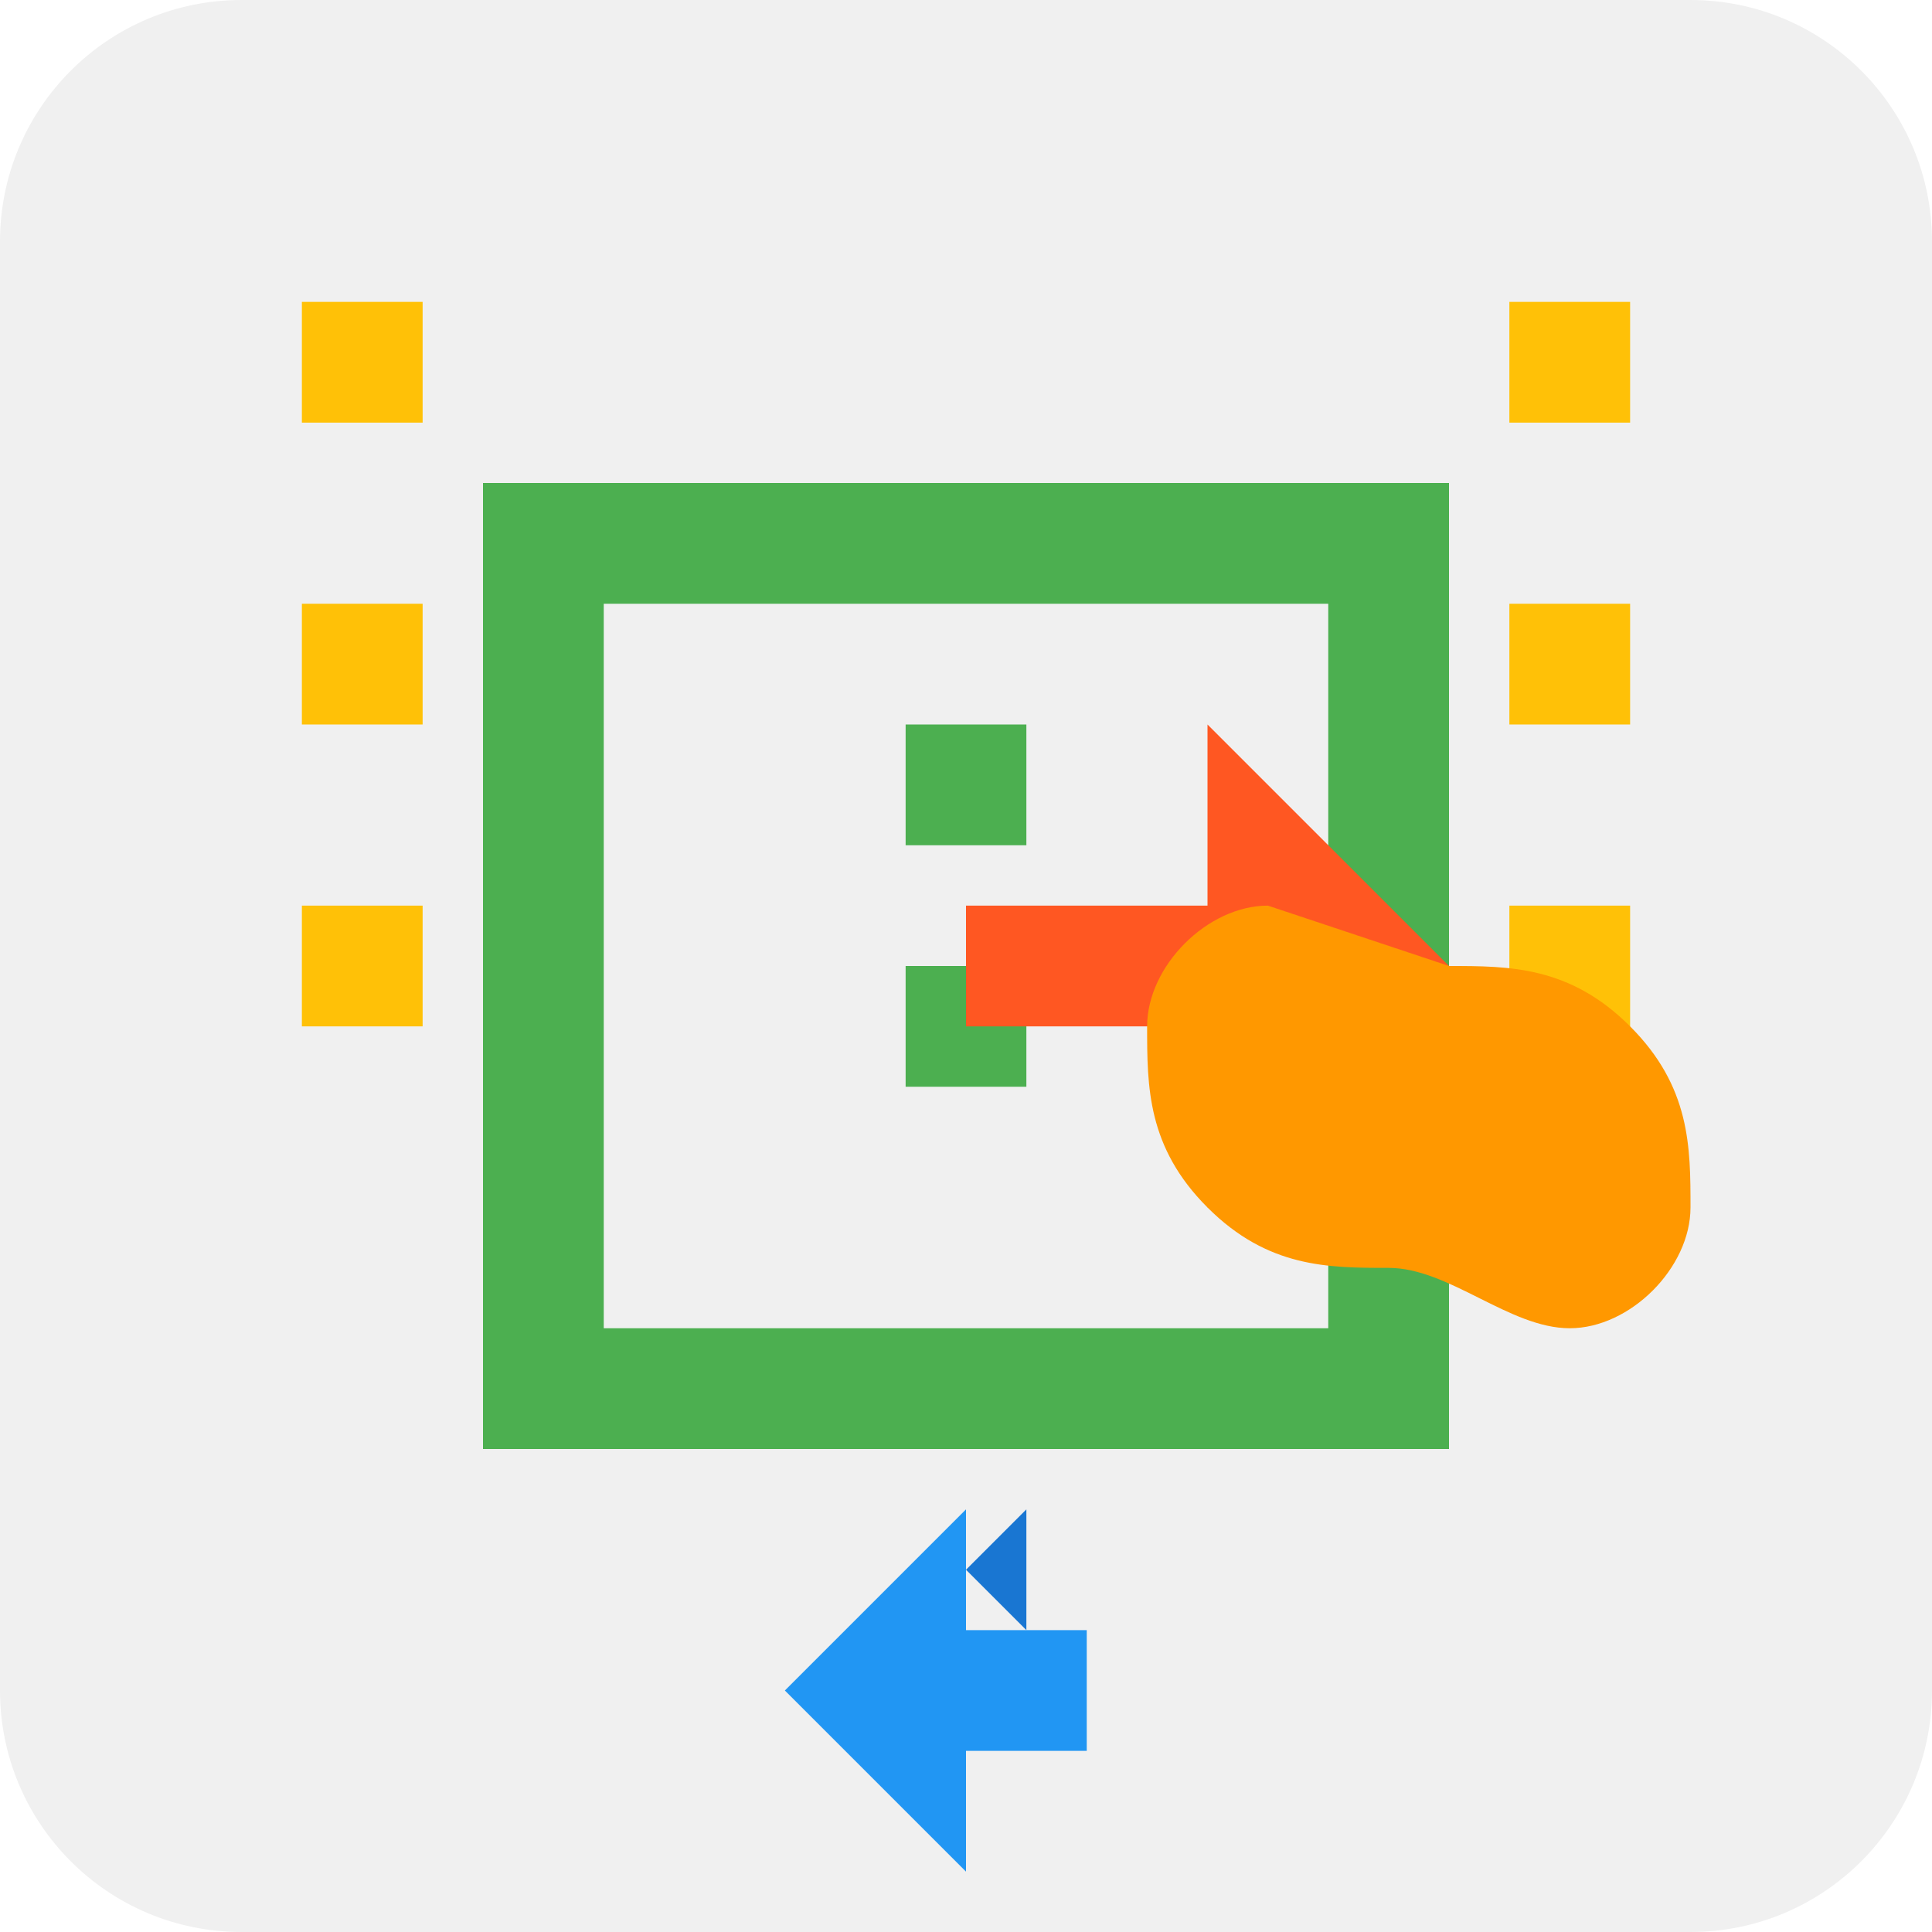
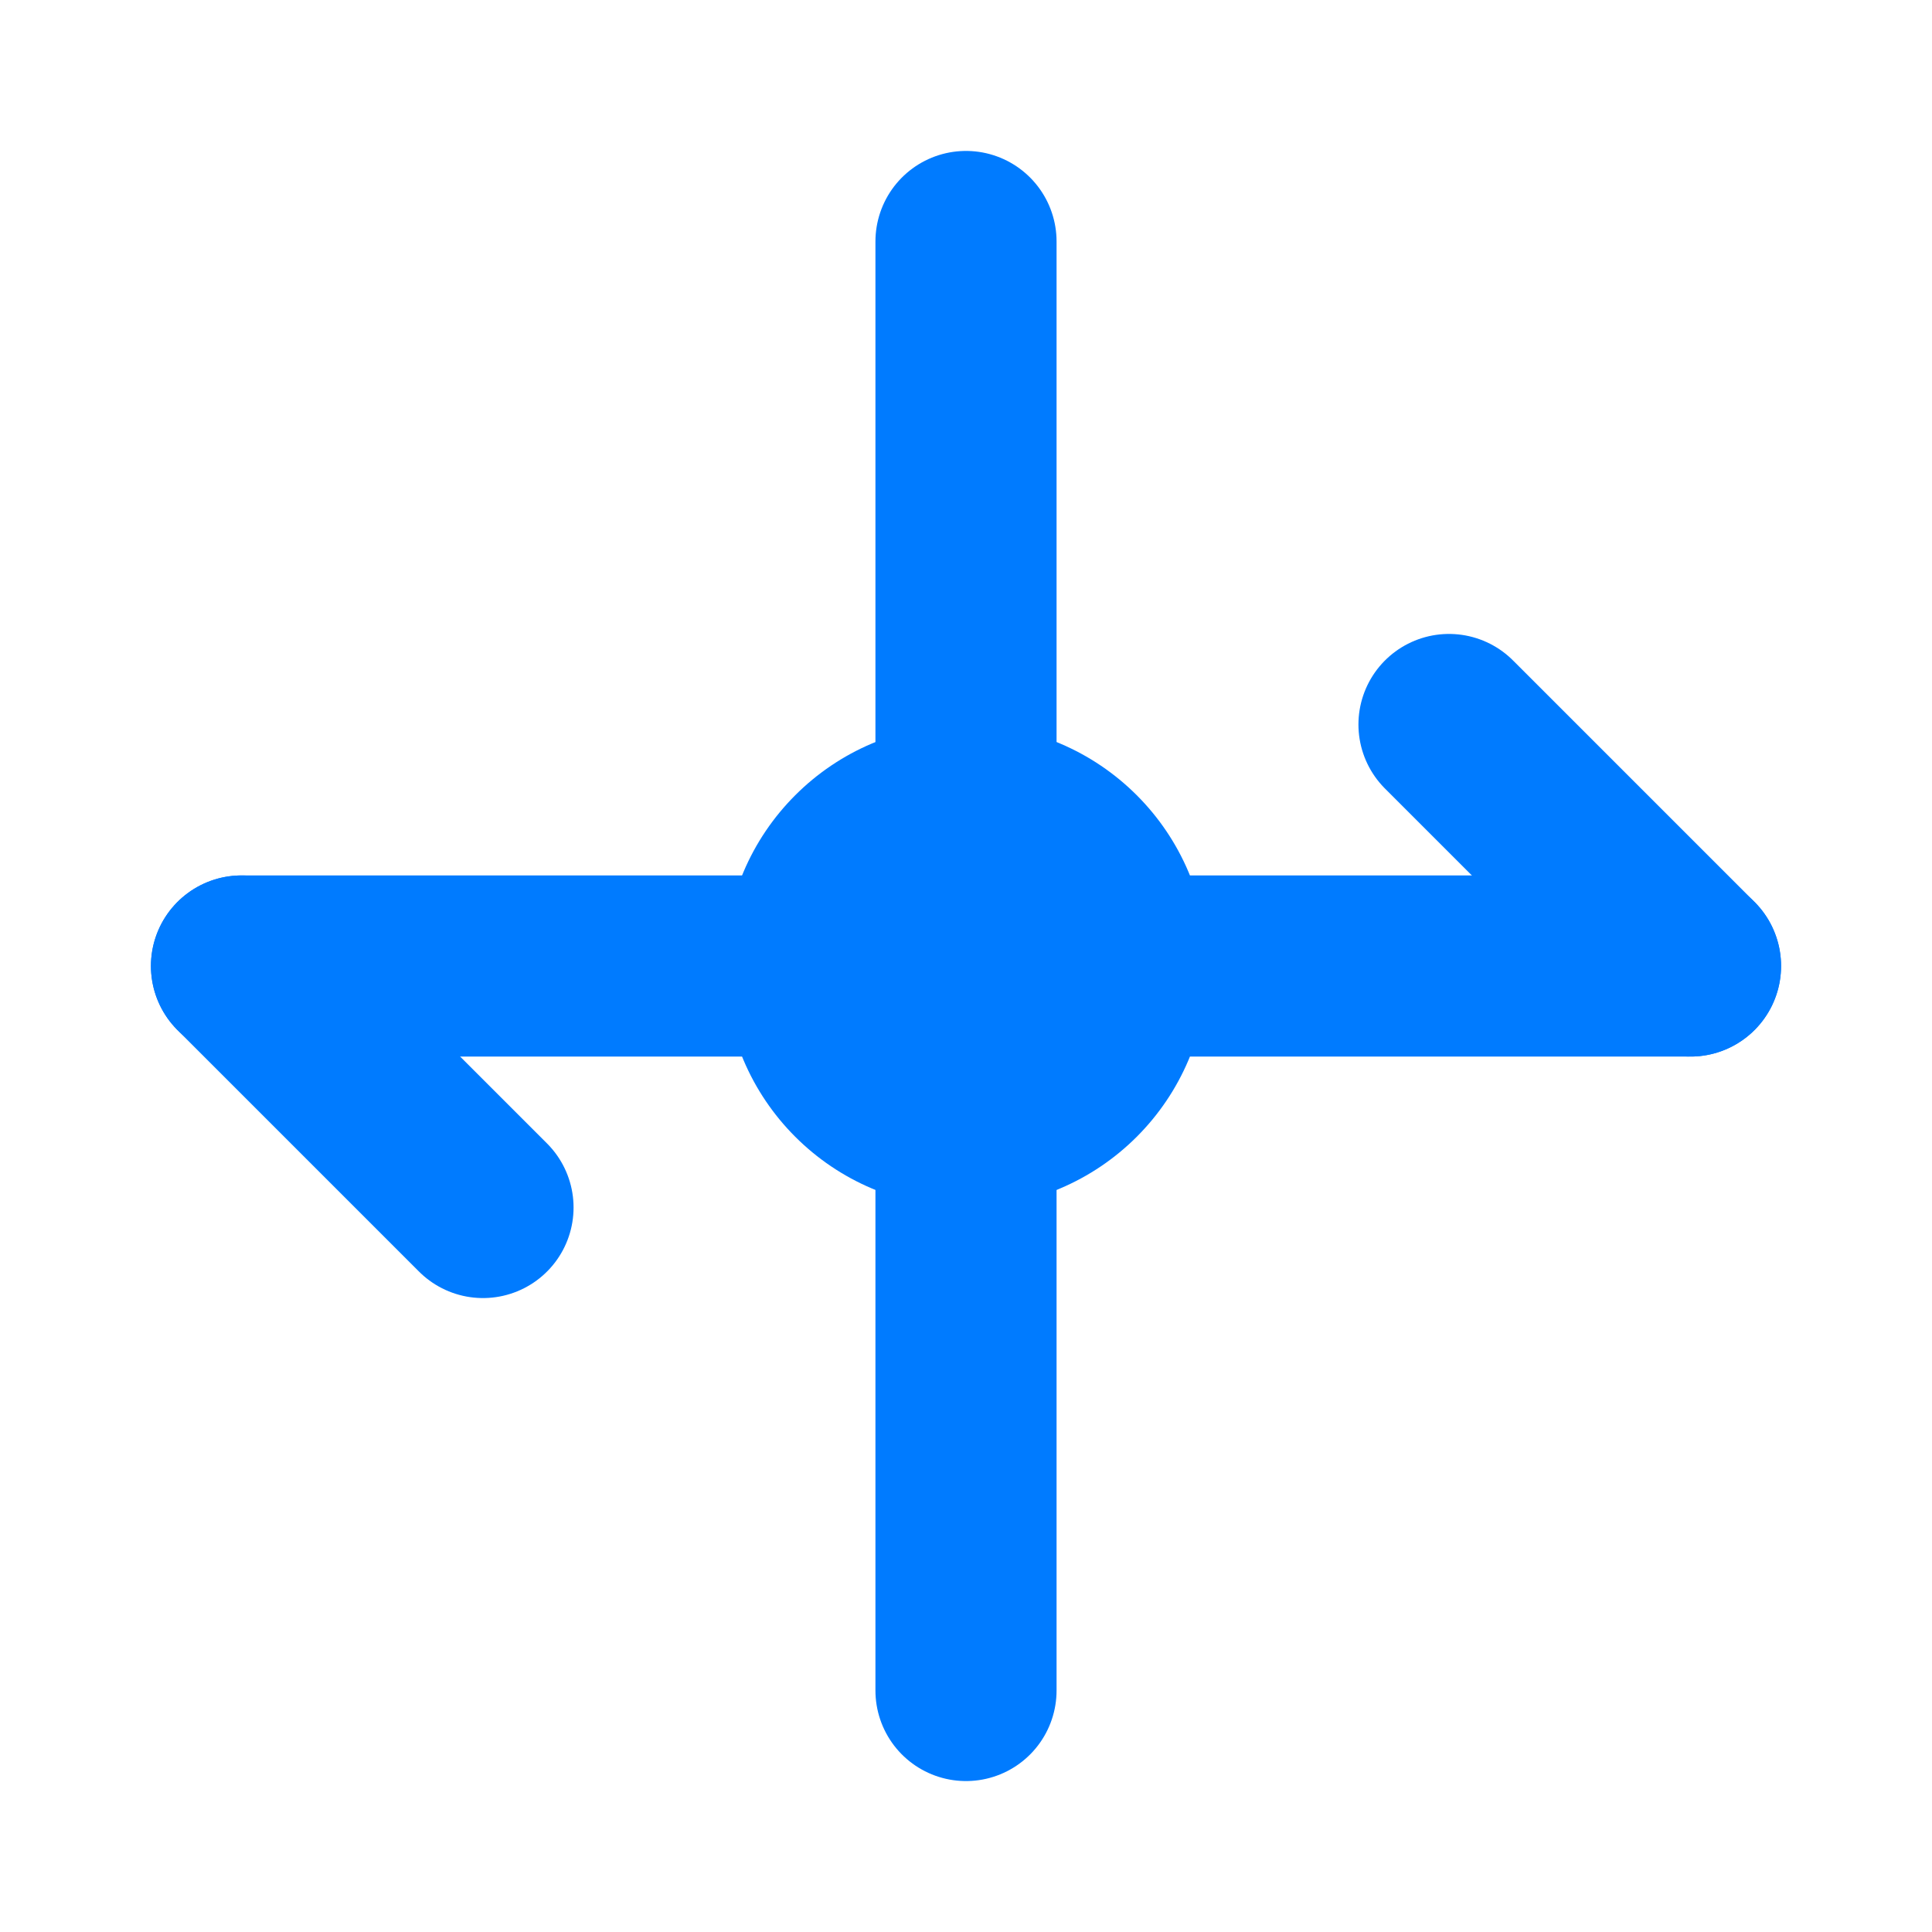
- <svg xmlns="http://www.w3.org/2000/svg" width="64" height="64" viewBox="0 0 64 64" fill="none">
-   <rect width="64" height="64" rx="8" fill="#F0F0F0" />
-   <path d="M16 16h32v32H16V16zm4 4v24h24V20H20zm10 12h4v4h-4v-4zm0-8h4v4h-4v-4z" fill="#4CAF50" />
-   <path d="M48 32l-8 8v-6H32v-4h8v-6l8 8z" fill="#FF5722" />
-   <path d="M10 10h4v4h-4V10zm0 10h4v4h-4v-4zm0 10h4v4h-4v-4z" fill="#FFC107" />
-   <path d="M50 10h4v4h-4V10zm0 10h4v4h-4v-4zm0 10h4v4h-4v-4z" fill="#FFC107" />
-   <path d="M32 50l-6 6 6 6v-4h4v-4h-4v-4z" fill="#2196F3" />
-   <path d="M34 50l-2 2 2 2v-4h-2z" fill="#1976D2" />
-   <path d="M48 32c2 0 4 0 6 2s2 4 2 6-2 4-4 4-4-2-6-2-4 0-6-2-2-4-2-6 2-4 4-4z" fill="#FF9800" />
+ <svg xmlns="http://www.w3.org/2000/svg" width="32" height="32" viewBox="0 0 32 32" fill="none">
+   <path d="M16 28V4" stroke="#007bff" stroke-width="3" stroke-linecap="round" />
+   <path d="M4 16H28" stroke="#007bff" stroke-width="3" stroke-linecap="round" />
+   <path d="M28 16L24 12" stroke="#007bff" stroke-width="3" stroke-linecap="round" />
+   <path d="M4 16L8 20" stroke="#007bff" stroke-width="3" stroke-linecap="round" />
+   <circle cx="16" cy="16" r="4" fill="#007bff" />
</svg>
